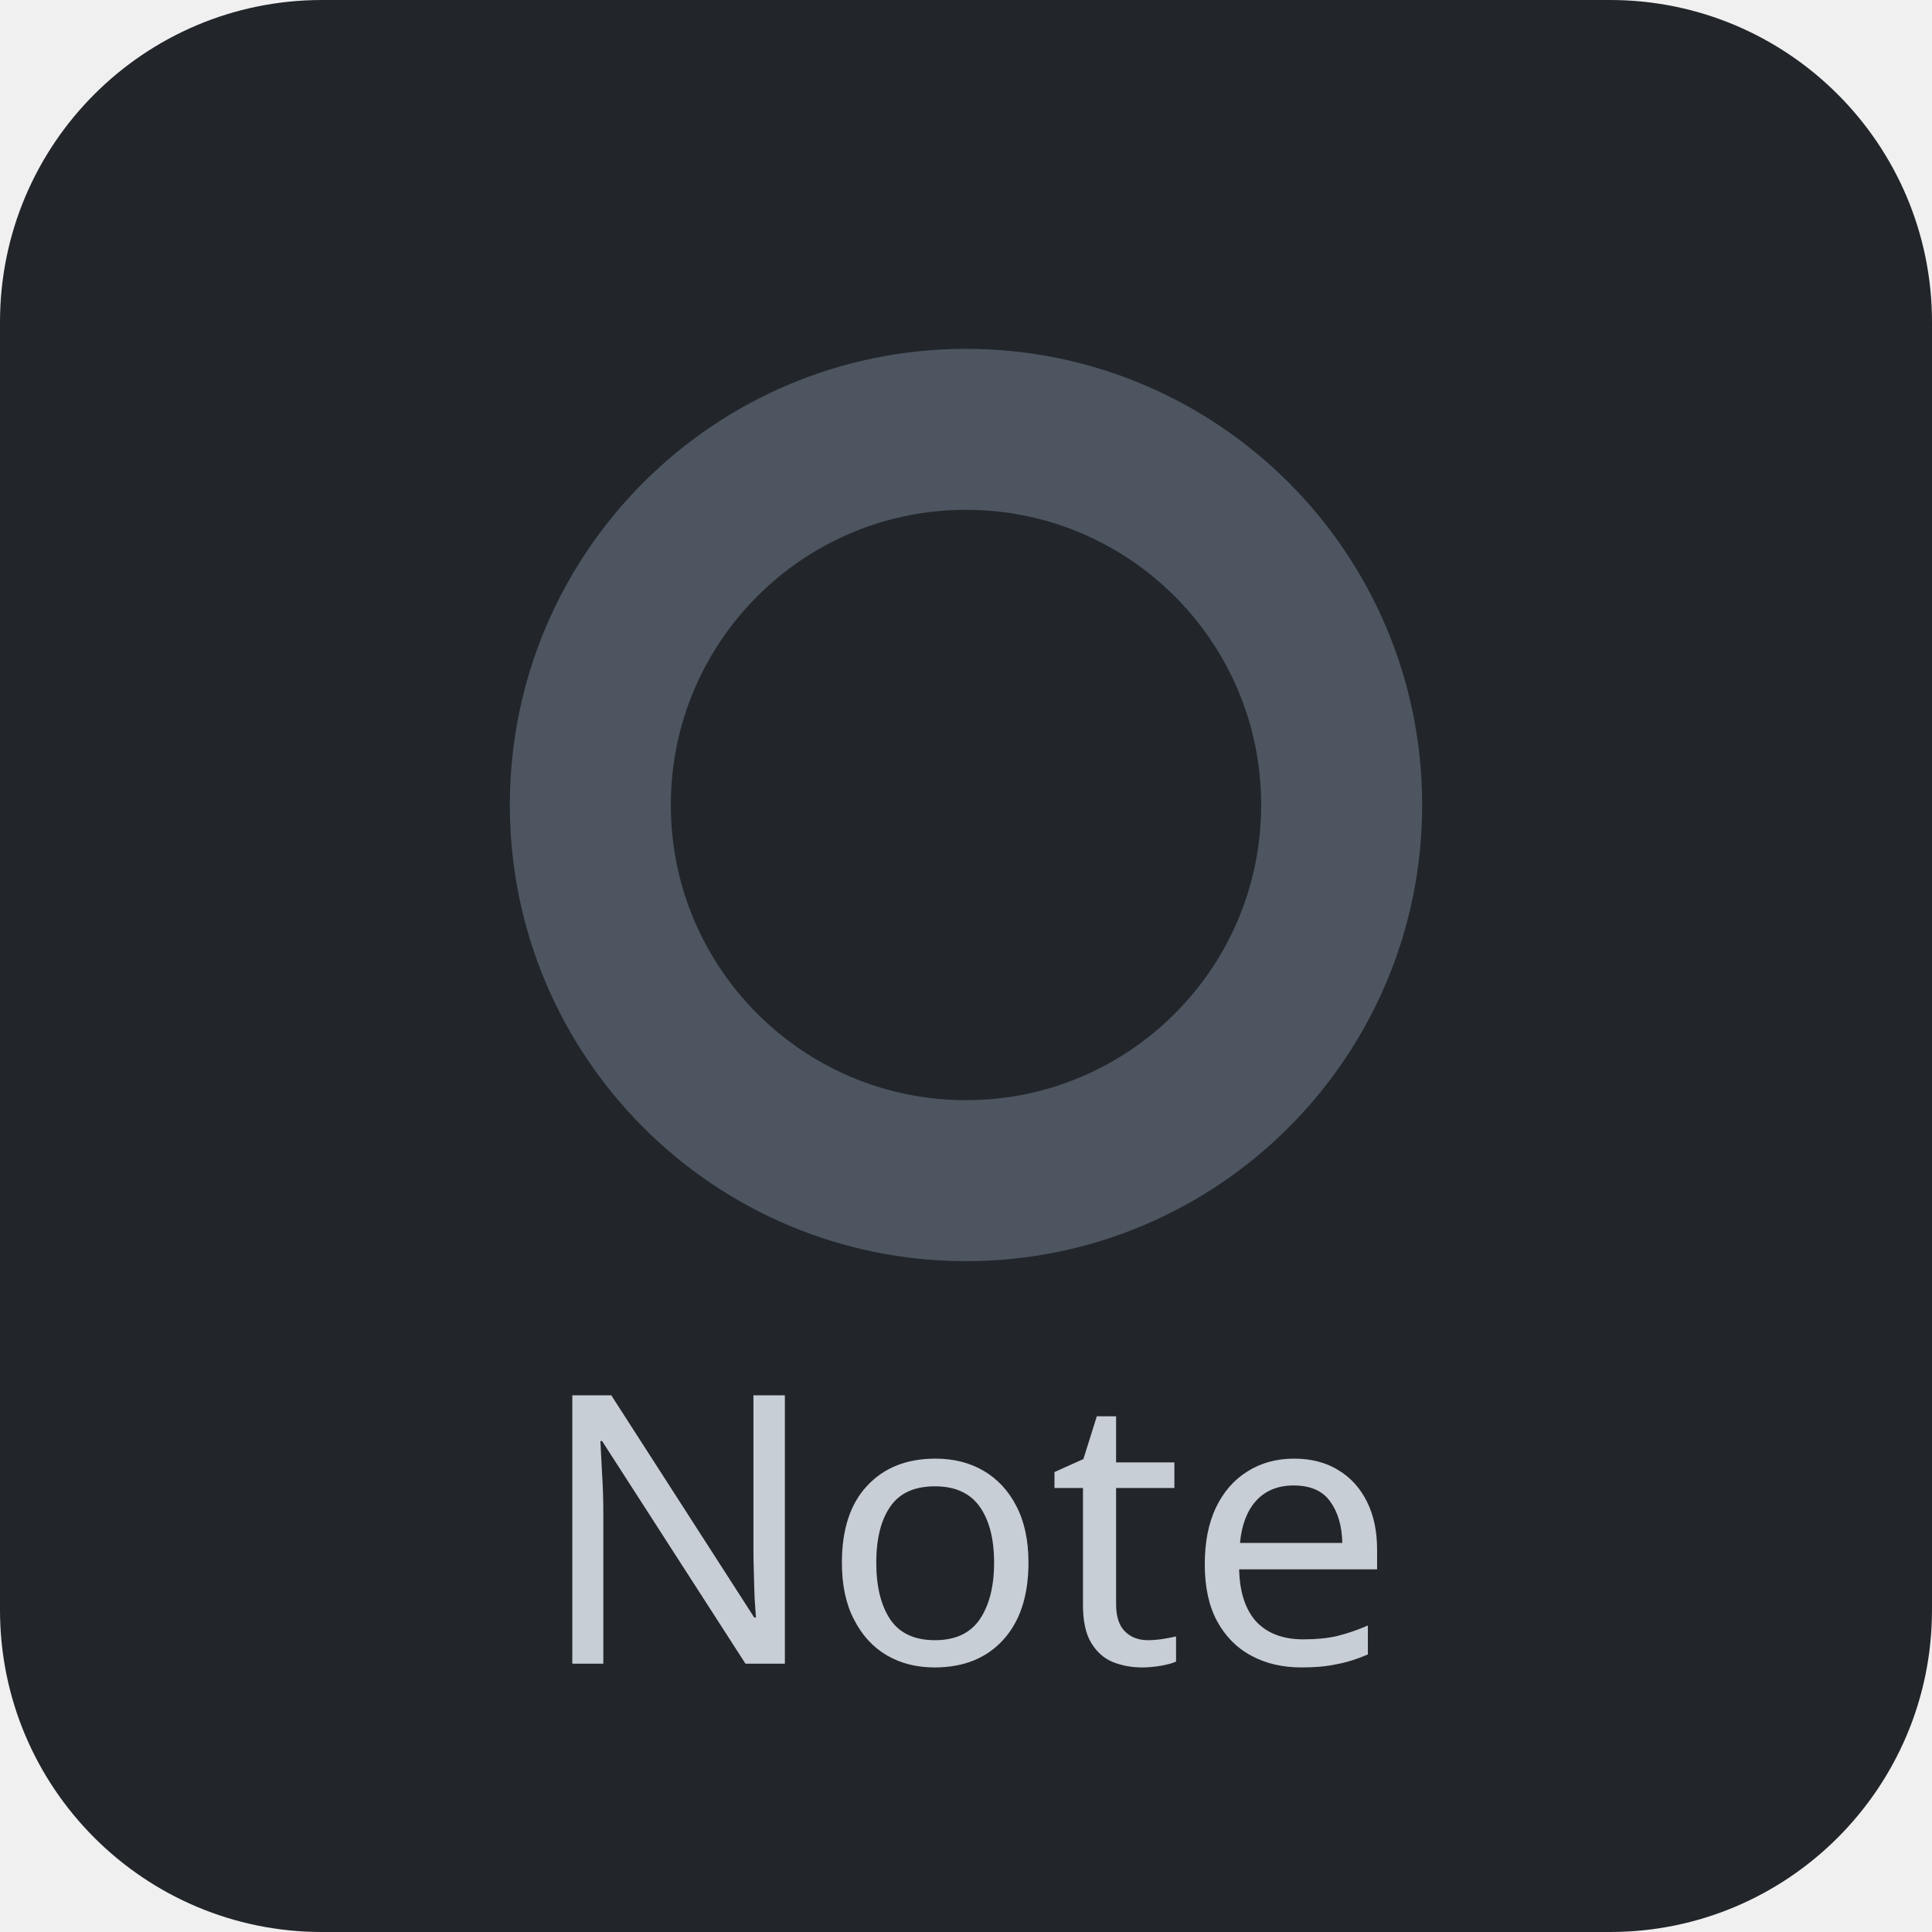
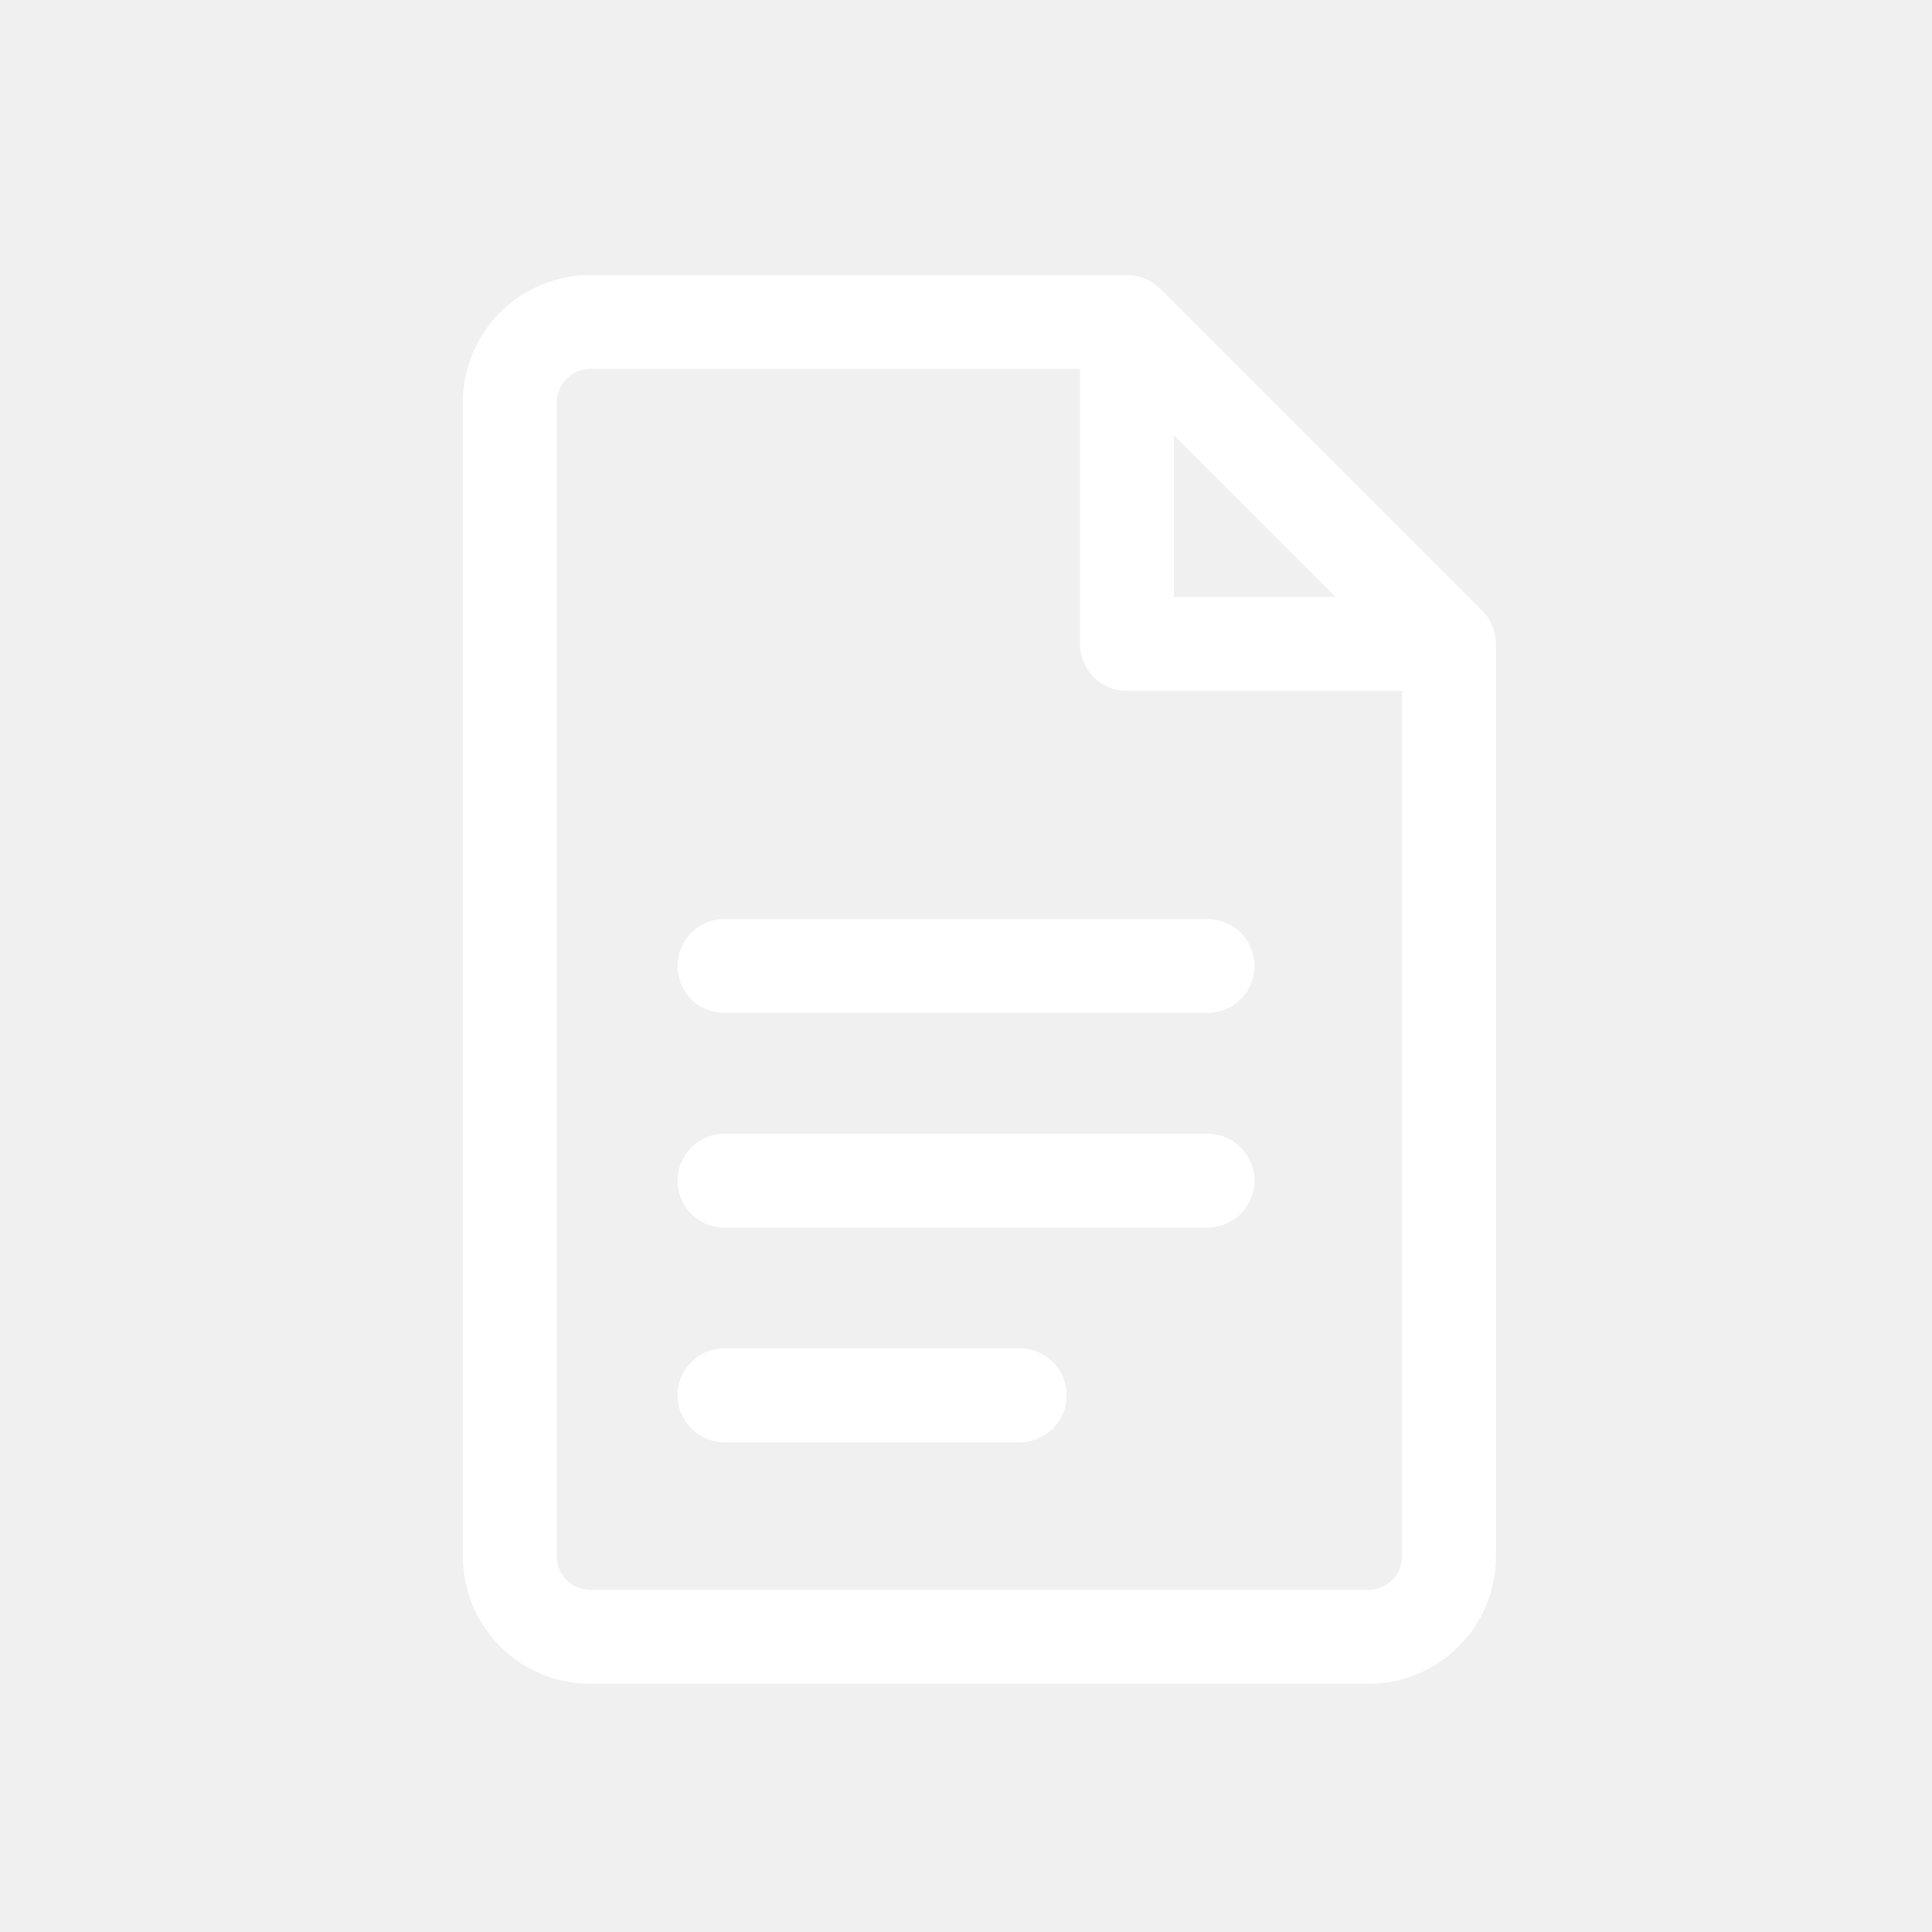
- <svg xmlns="http://www.w3.org/2000/svg" width="72" height="72">
-   <rect width="72" height="72" rx="12" fill="#22262b" />
-   <circle cx="36" cy="30" r="14" fill="none" stroke="#4d5560" stroke-width="6" />
-   <text x="36" y="62" font-family="Segoe UI, sans-serif" font-size="14" fill="#c8ced6" text-anchor="middle">Note</text>
+ <svg xmlns="http://www.w3.org/2000/svg" width="72" height="72" viewBox="0 0 72 72">
+   <path d="M22 12h20l12 12v34a3 3 0 0 1-3 3H22a3 3 0 0 1-3-3V15a3 3 0 0 1 3-3z" fill="none" stroke="#ffffff" stroke-width="3.5" stroke-linejoin="round" />
+   <path d="M42 12v12h12" fill="none" stroke="#ffffff" stroke-width="3.5" stroke-linejoin="round" />
+   <path d="M27 36h18M27 44h18M27 52h11" stroke="#ffffff" stroke-width="3.5" stroke-linecap="round" />
</svg>
